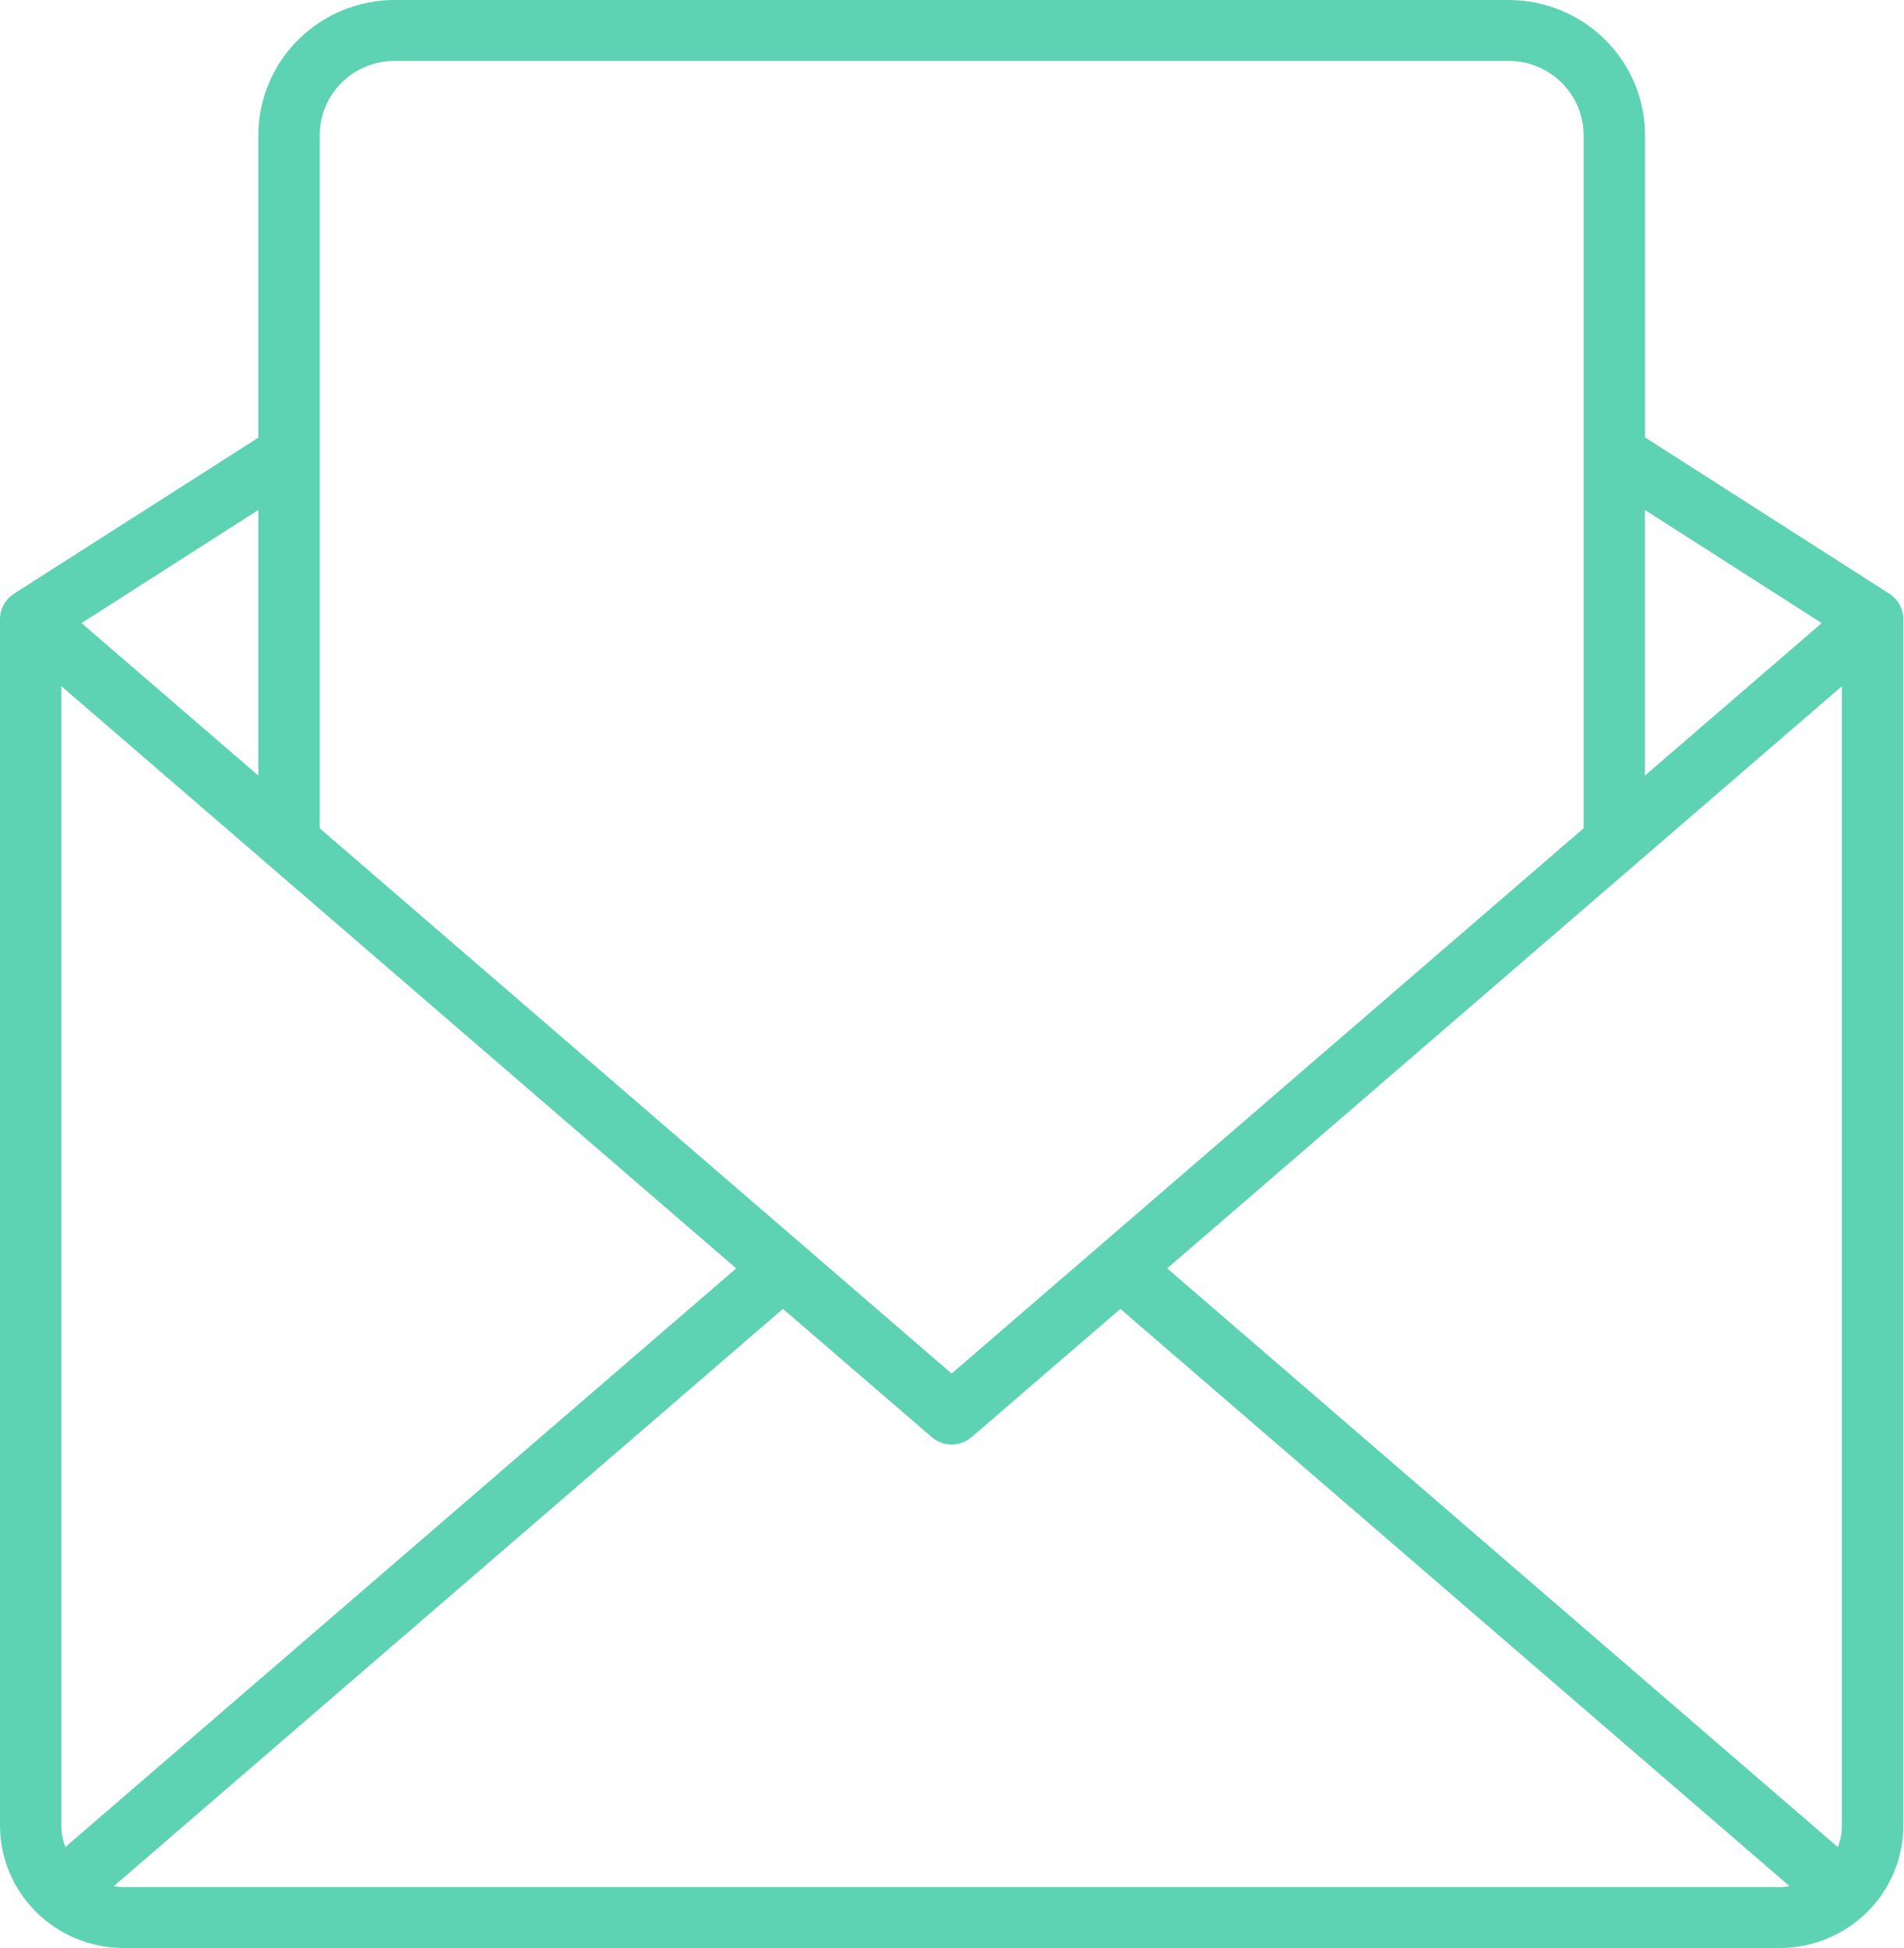
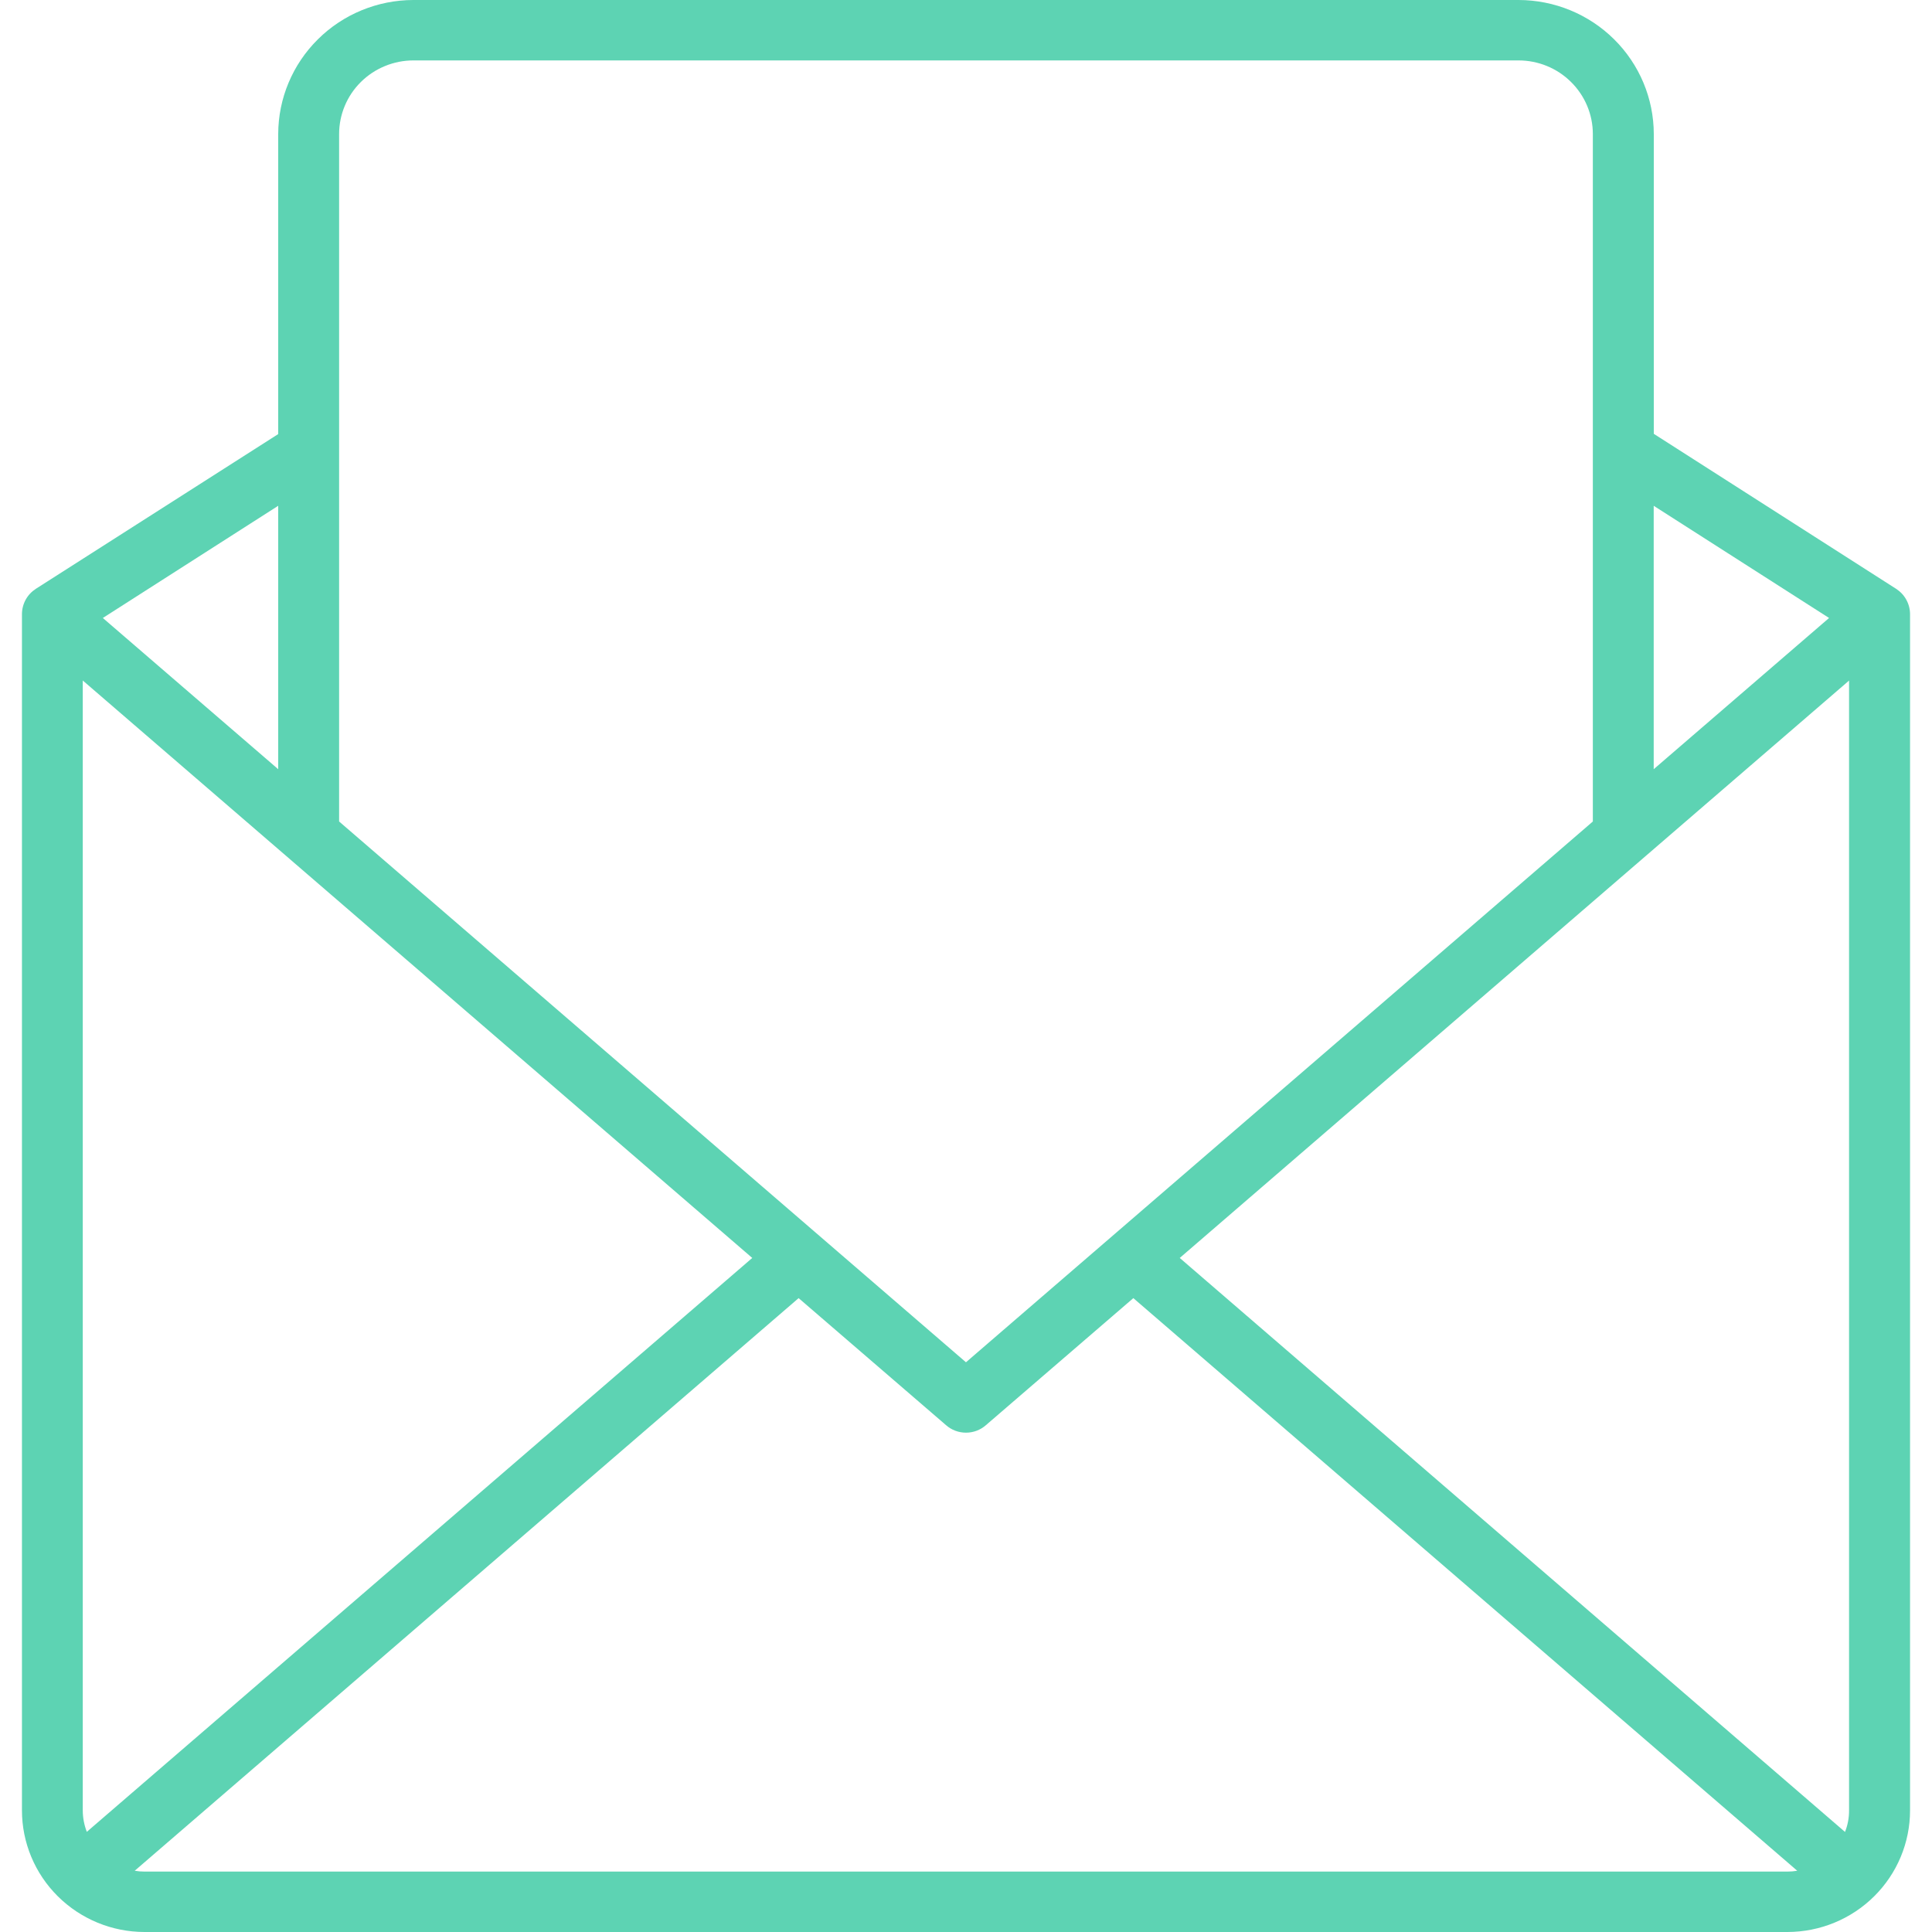
- <svg xmlns="http://www.w3.org/2000/svg" width="43" height="44" viewBox="0 0 43 44" fill="none">
+ <svg xmlns="http://www.w3.org/2000/svg" width="25" height="25" viewBox="0 0 43 44" fill="none">
  <g id="Email">
    <path id="Vector" fill-rule="evenodd" clip-rule="evenodd" d="M5.836 17.518L1.842 14.074L5.836 11.519V17.518ZM8.916 1.376H34.083C34.532 1.376 34.962 1.552 35.279 1.867C35.597 2.181 35.776 2.608 35.776 3.053V18.709L21.499 31.025L7.223 18.709V3.053C7.223 2.832 7.267 2.614 7.352 2.411C7.437 2.207 7.562 2.022 7.719 1.867C7.876 1.711 8.063 1.588 8.268 1.504C8.474 1.419 8.694 1.376 8.916 1.376ZM41.156 14.074L37.162 17.518V11.519L41.156 14.074ZM41.613 15.498L26.368 28.649L41.519 41.721C41.581 41.565 41.612 41.399 41.611 41.232V15.498H41.613ZM2.789 42.624H40.209C40.283 42.624 40.358 42.618 40.431 42.605L25.311 29.564L21.955 32.456C21.83 32.567 21.668 32.628 21.5 32.628C21.331 32.628 21.169 32.567 21.044 32.456L17.688 29.564L2.568 42.605C2.641 42.618 2.715 42.624 2.789 42.624ZM16.632 28.649L1.385 15.498V41.23C1.385 41.397 1.417 41.563 1.477 41.719L16.632 28.649ZM2.789 44H40.209C40.949 43.999 41.659 43.707 42.182 43.188C42.706 42.669 43 41.965 43 41.231V13.988C43 13.873 42.971 13.76 42.915 13.659C42.86 13.558 42.78 13.473 42.683 13.41L37.164 9.88V3.053C37.163 2.243 36.838 1.467 36.26 0.895C35.682 0.322 34.899 0.001 34.083 0H8.916C8.1 0.001 7.317 0.322 6.74 0.895C6.162 1.467 5.838 2.242 5.836 3.052V9.886L0.316 13.41C0.219 13.473 0.139 13.558 0.084 13.659C0.029 13.76 0 13.873 0 13.988V41.23C-9.33823e-07 41.964 0.294 42.668 0.817 43.187C1.34 43.706 2.049 43.999 2.789 44Z" fill="#5DD3B3" />
  </g>
</svg>
